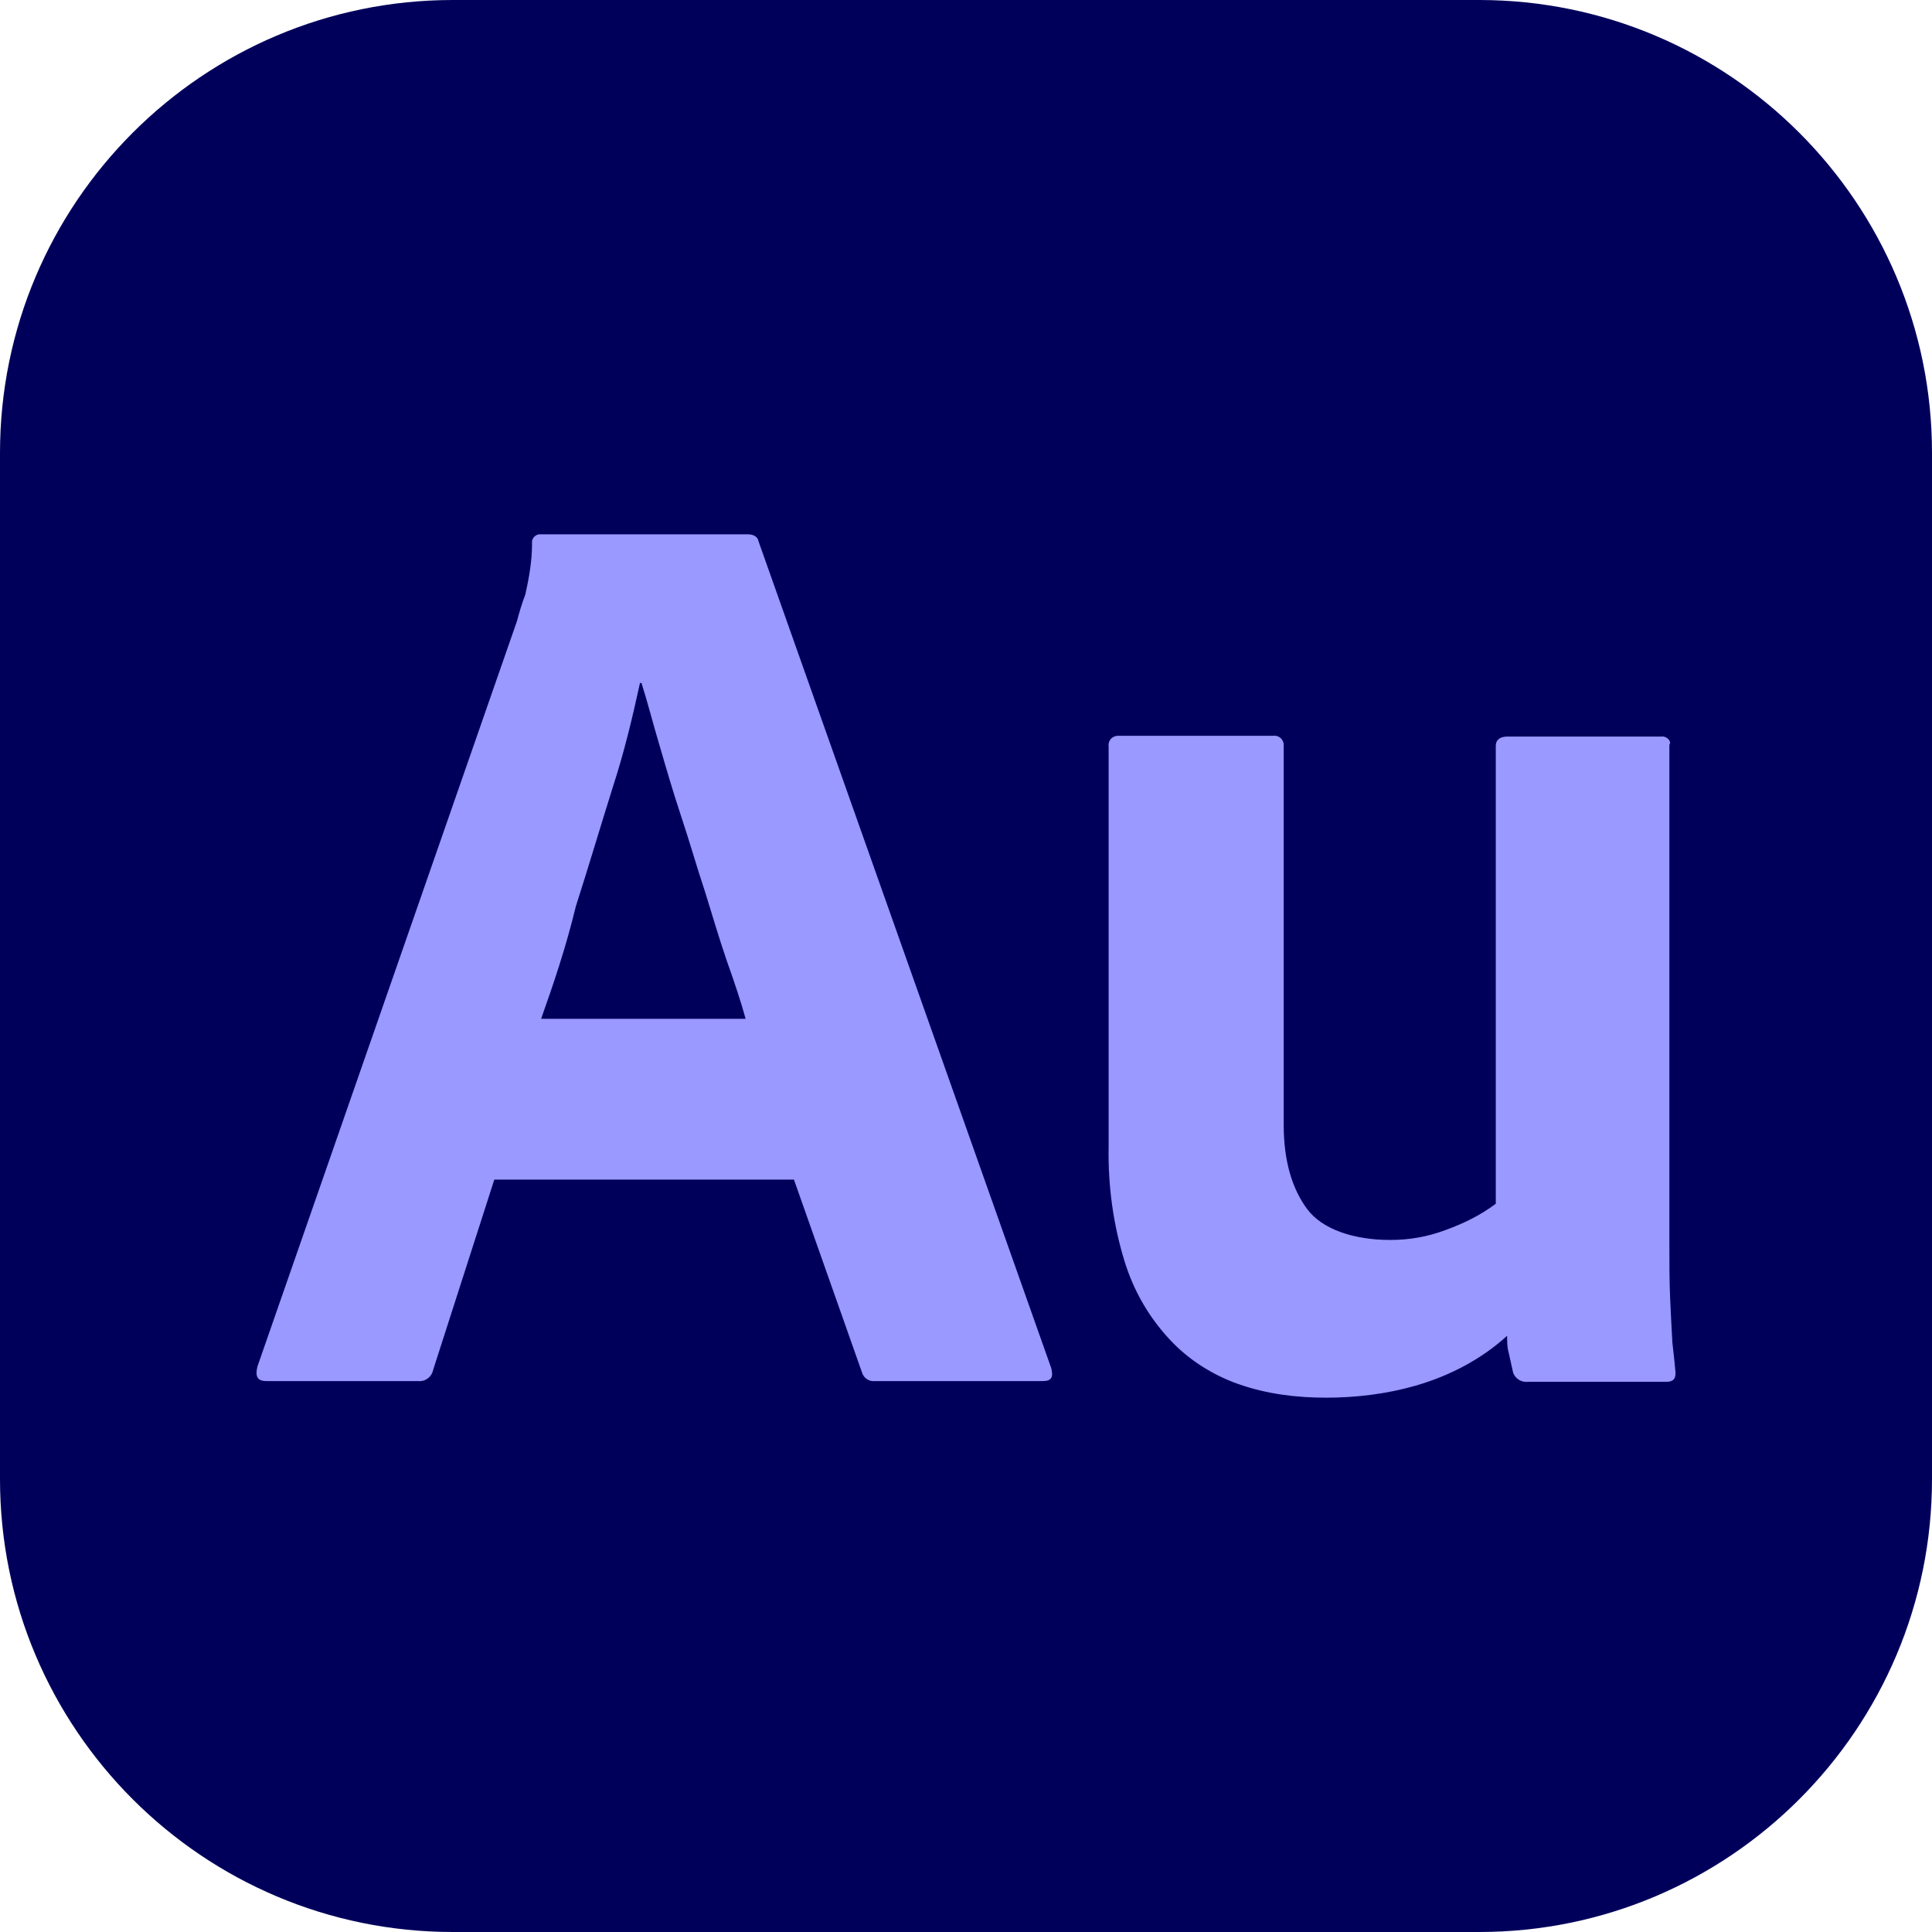
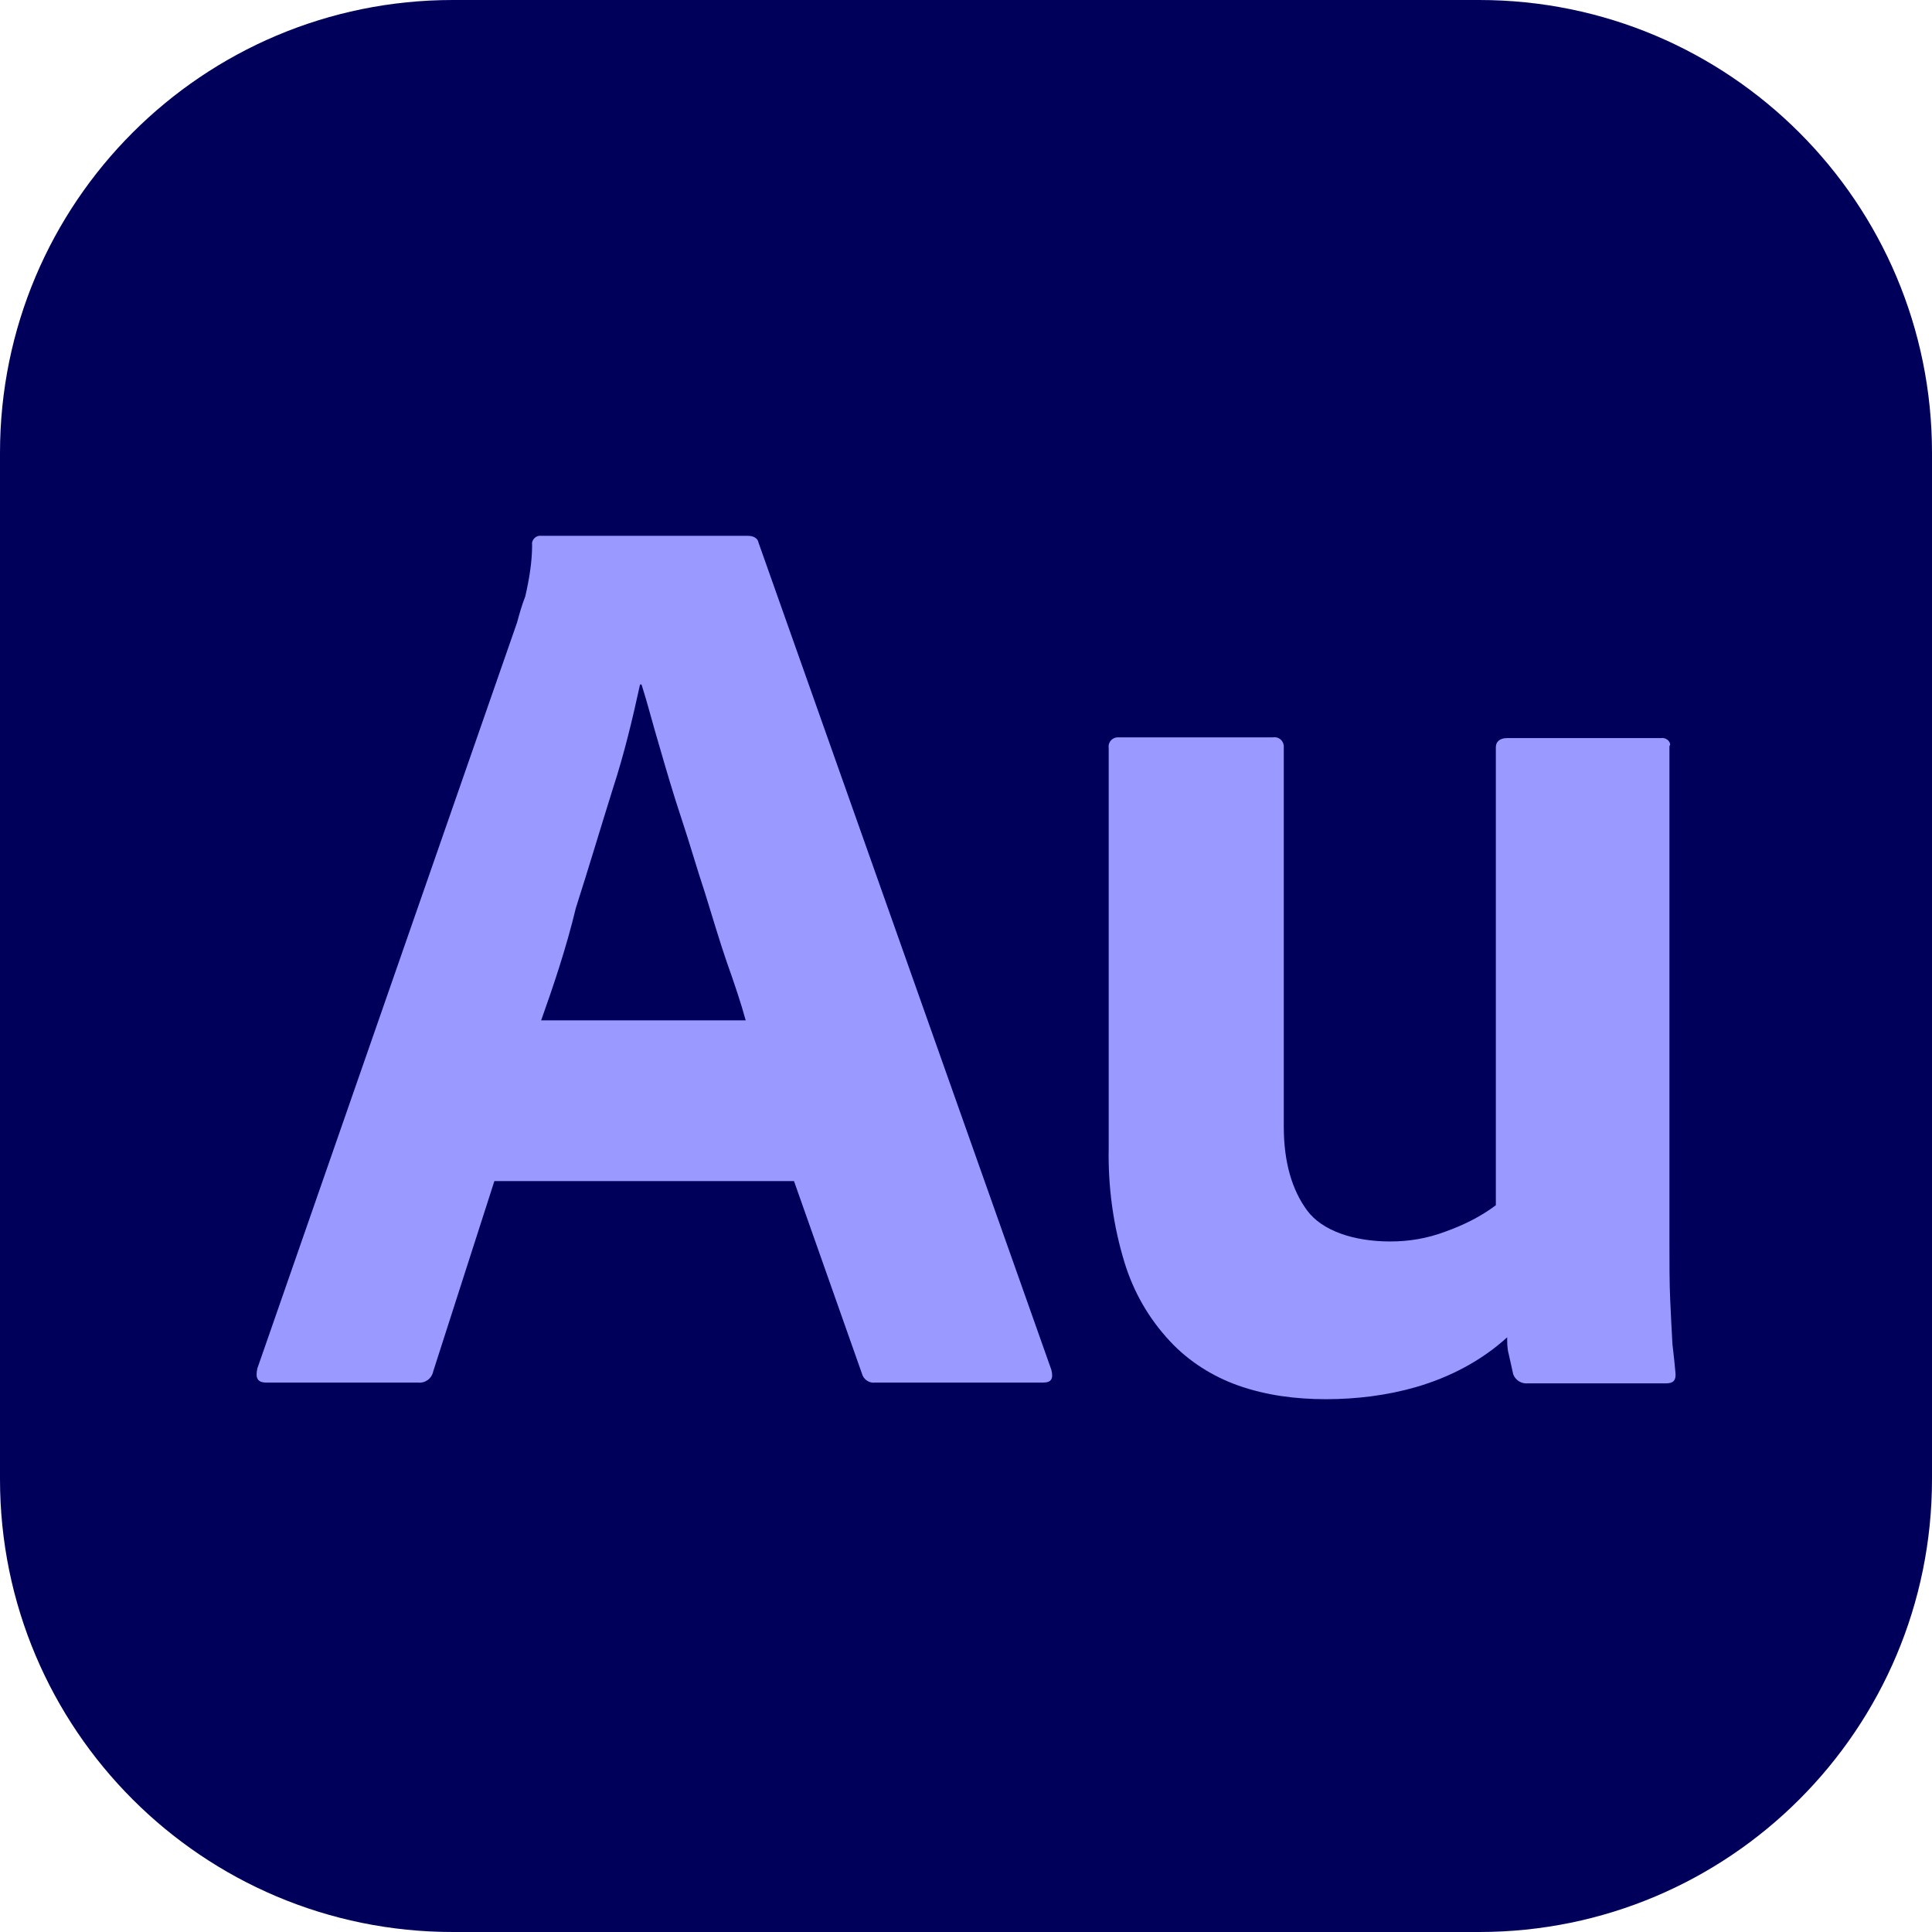
- <svg xmlns="http://www.w3.org/2000/svg" version="1.2" baseProfile="tiny" id="Layer_1" x="0px" y="0px" width="256px" height="256px" viewBox="0 0 256 256" overflow="visible" xml:space="preserve">
-   <path fill="#00005B" d="M60,0h136c33.1,0,60,26.9,60,60v136c0,33.1-26.9,60-60,60H60c-33.1,0-60-26.9-60-60V60C0,26.9,26.9,0,60,0z" />
-   <g>
-     <path fill="#9999FF" d="M105.2,156.3H65.5l-8.1,25.2c-0.2,1-1.1,1.6-2,1.5H35.3c-1.2,0-1.5-0.6-1.2-1.9l34.4-98.8   c0.3-1.1,0.6-2.2,1.1-3.5c0.5-2.2,0.9-4.5,0.9-6.8c-0.1-0.5,0.3-1.1,0.9-1.2c0.1,0,0.2,0,0.3,0h27.4c0.7,0,1.3,0.3,1.4,0.9   l38.8,109.6c0.3,1.2,0,1.7-1.1,1.7h-22.3c-0.7,0.1-1.5-0.4-1.7-1.2L105.2,156.3z M71.7,135h27.1c-0.6-2.2-1.5-4.9-2.5-7.7   c-1-2.9-1.9-6-2.9-9.2c-1.1-3.3-2-6.5-3.1-9.8s-2-6.4-2.9-9.5c-0.9-3-1.6-5.8-2.4-8.3h-0.2c-1,4.6-2.1,9.2-3.6,13.8   c-1.6,5.1-3.2,10.5-4.9,15.8C75,125.5,73.3,130.5,71.7,135L71.7,135z" />
-     <path fill="#9999FF" d="M221.2,98.8v65.5c0,2.9,0,5.4,0.1,7.7c0.1,2.2,0.2,4.2,0.3,5.9c0.2,1.7,0.3,2.7,0.4,3.8   c0.1,1-0.3,1.4-1.2,1.4h-18.3c-0.9,0.1-1.7-0.4-2-1.2c-0.2-0.9-0.4-1.8-0.6-2.7c-0.2-0.7-0.2-1.5-0.2-2.2   c-3.4,3.1-7.6,5.3-12.1,6.6c-3.8,1.1-7.9,1.6-11.9,1.6s-7.9-0.5-11.6-1.8c-3.4-1.2-6.6-3.2-9.1-5.9c-2.8-3-4.8-6.5-6-10.4   c-1.5-4.9-2.2-10-2.1-15.2v-53c-0.1-0.6,0.3-1.3,1.1-1.4c0.1,0,0.2,0,0.3,0h20.4c0.6-0.1,1.3,0.3,1.4,1.1c0,0.1,0,0.2,0,0.3v50.2   c0,4.7,1.1,8.4,3.1,11.1c2,2.7,6.2,4.1,11,4.1c2.5,0,4.9-0.4,7.3-1.3c2.5-0.9,4.7-2,6.7-3.5V98.8c0-0.7,0.5-1.2,1.5-1.2h20.4   c0.5-0.1,1.2,0.3,1.2,0.9C221.2,98.6,221.2,98.7,221.2,98.8z" />
-   </g>
+ <svg xmlns="http://www.w3.org/2000/svg" width="256" height="256" viewBox="0 0 256 256" fill="none">
+   <rect width="256" height="256" rx="60" fill="#00005B" />
+   <path d="M105.208 156.5H65.508L57.408 181.7C57.208 182.7 56.308 183.3 55.408 183.2H35.308C34.108 183.2 33.808 182.6 34.108 181.3L68.508 82.5C68.808 81.4 69.108 80.3 69.608 79C70.108 76.8 70.508 74.5 70.508 72.2C70.408 71.7 70.808 71.1 71.408 71C71.508 71 71.608 71 71.708 71H99.108C99.808 71 100.408 71.3 100.508 71.9L139.308 181.5C139.608 182.7 139.308 183.2 138.208 183.2H115.908C115.208 183.3 114.408 182.8 114.208 182L105.208 156.5ZM71.708 135.2H98.808C98.208 133 97.308 130.3 96.308 127.5C95.308 124.6 94.408 121.5 93.408 118.3C92.308 115 91.408 111.8 90.308 108.5C89.208 105.2 88.308 102.1 87.408 99C86.508 96 85.808 93.2 85.008 90.7H84.808C83.808 95.3 82.708 99.9 81.208 104.5C79.608 109.6 78.008 115 76.308 120.3C75.008 125.7 73.308 130.7 71.708 135.2Z" fill="#9999FF" />
+   <path d="M221.208 99V164.5C221.208 167.4 221.208 169.9 221.308 172.2C221.408 174.4 221.508 176.4 221.608 178.1C221.808 179.8 221.908 180.8 222.008 181.9C222.108 182.9 221.708 183.3 220.808 183.3H202.508C201.608 183.4 200.808 182.9 200.508 182.1C200.308 181.2 200.108 180.3 199.908 179.4C199.708 178.7 199.708 177.9 199.708 177.2C196.308 180.3 192.108 182.5 187.608 183.8C183.808 184.9 179.708 185.4 175.708 185.4C171.708 185.4 167.808 184.9 164.108 183.6C160.708 182.4 157.508 180.4 155.008 177.7C152.208 174.7 150.208 171.2 149.008 167.3C147.508 162.4 146.808 157.3 146.908 152.1V99.1C146.808 98.5 147.208 97.8 148.008 97.7C148.108 97.7 148.208 97.7 148.308 97.7H168.708C169.308 97.6 170.008 98 170.108 98.8C170.108 98.9 170.108 99 170.108 99.1V149.3C170.108 154 171.208 157.7 173.208 160.4C175.208 163.1 179.408 164.5 184.208 164.5C186.708 164.5 189.108 164.1 191.508 163.2C194.008 162.3 196.208 161.2 198.208 159.7V99C198.208 98.3 198.708 97.8 199.708 97.8H220.108C220.608 97.7 221.308 98.1 221.308 98.7C221.208 98.8 221.208 98.9 221.208 99Z" fill="#9999FF" />
</svg>
